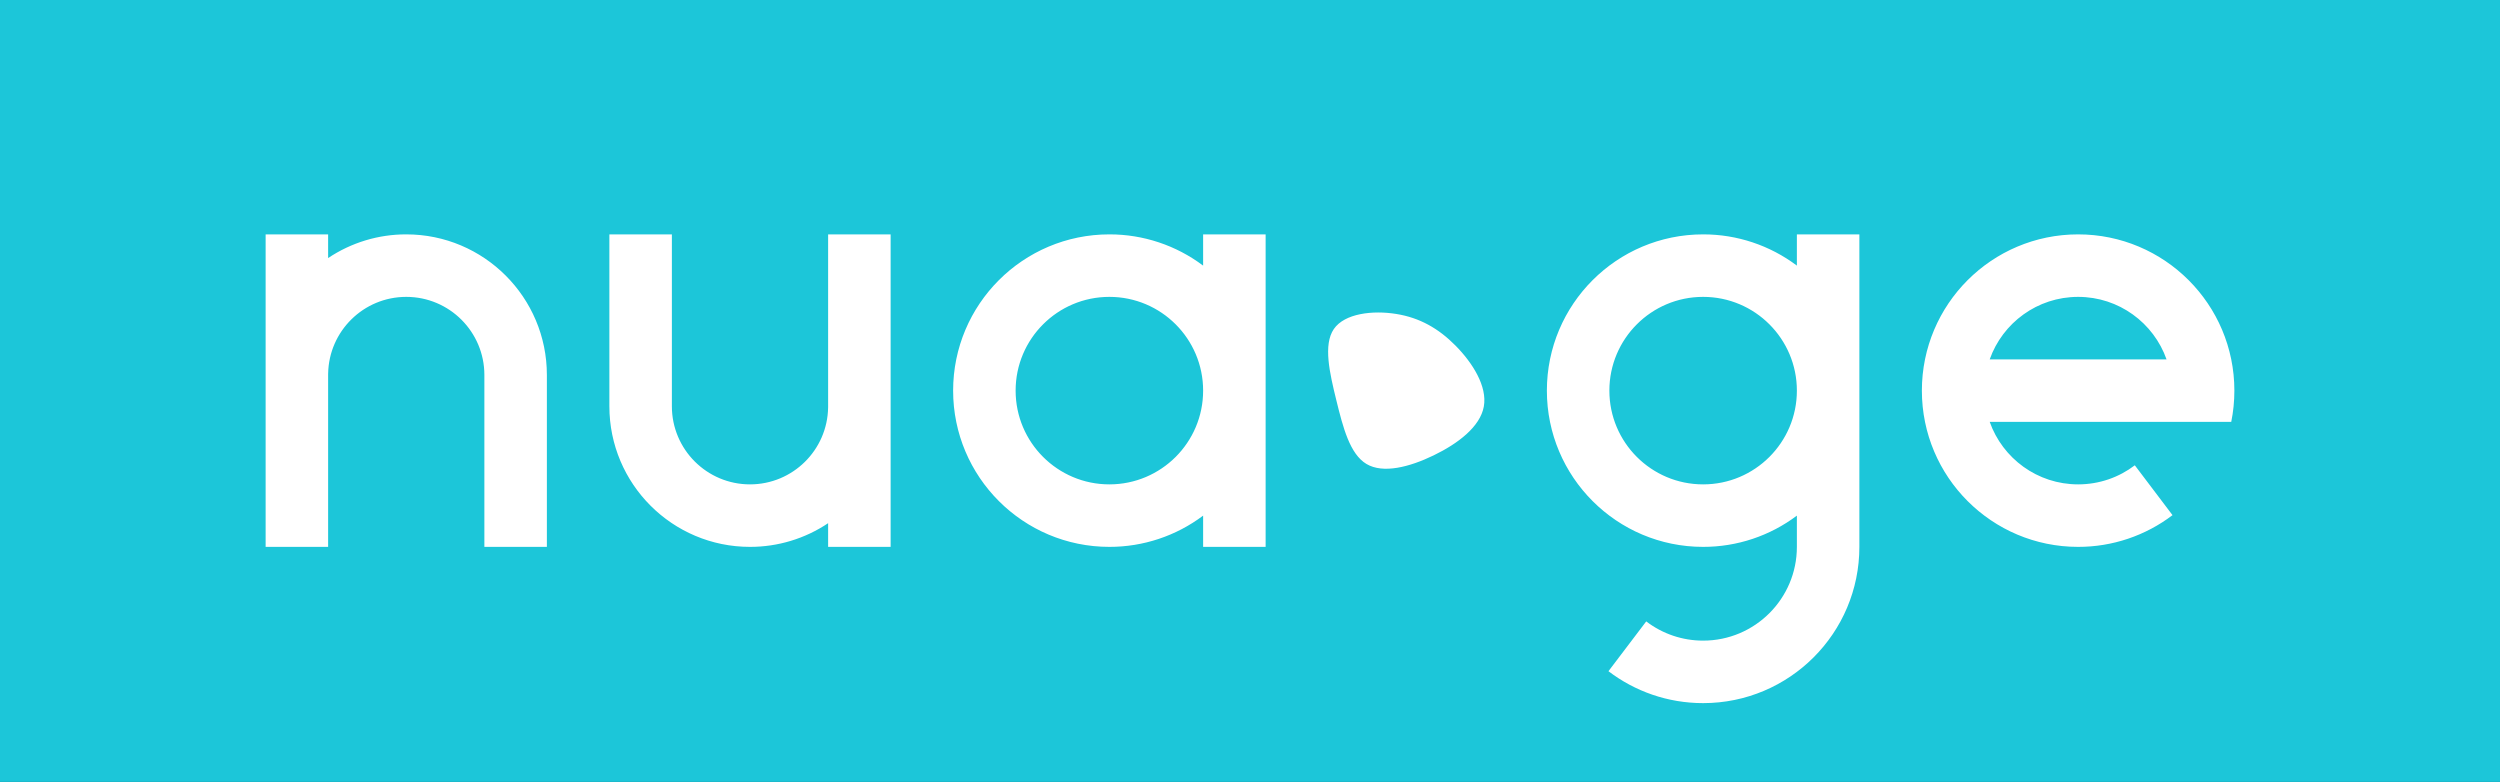
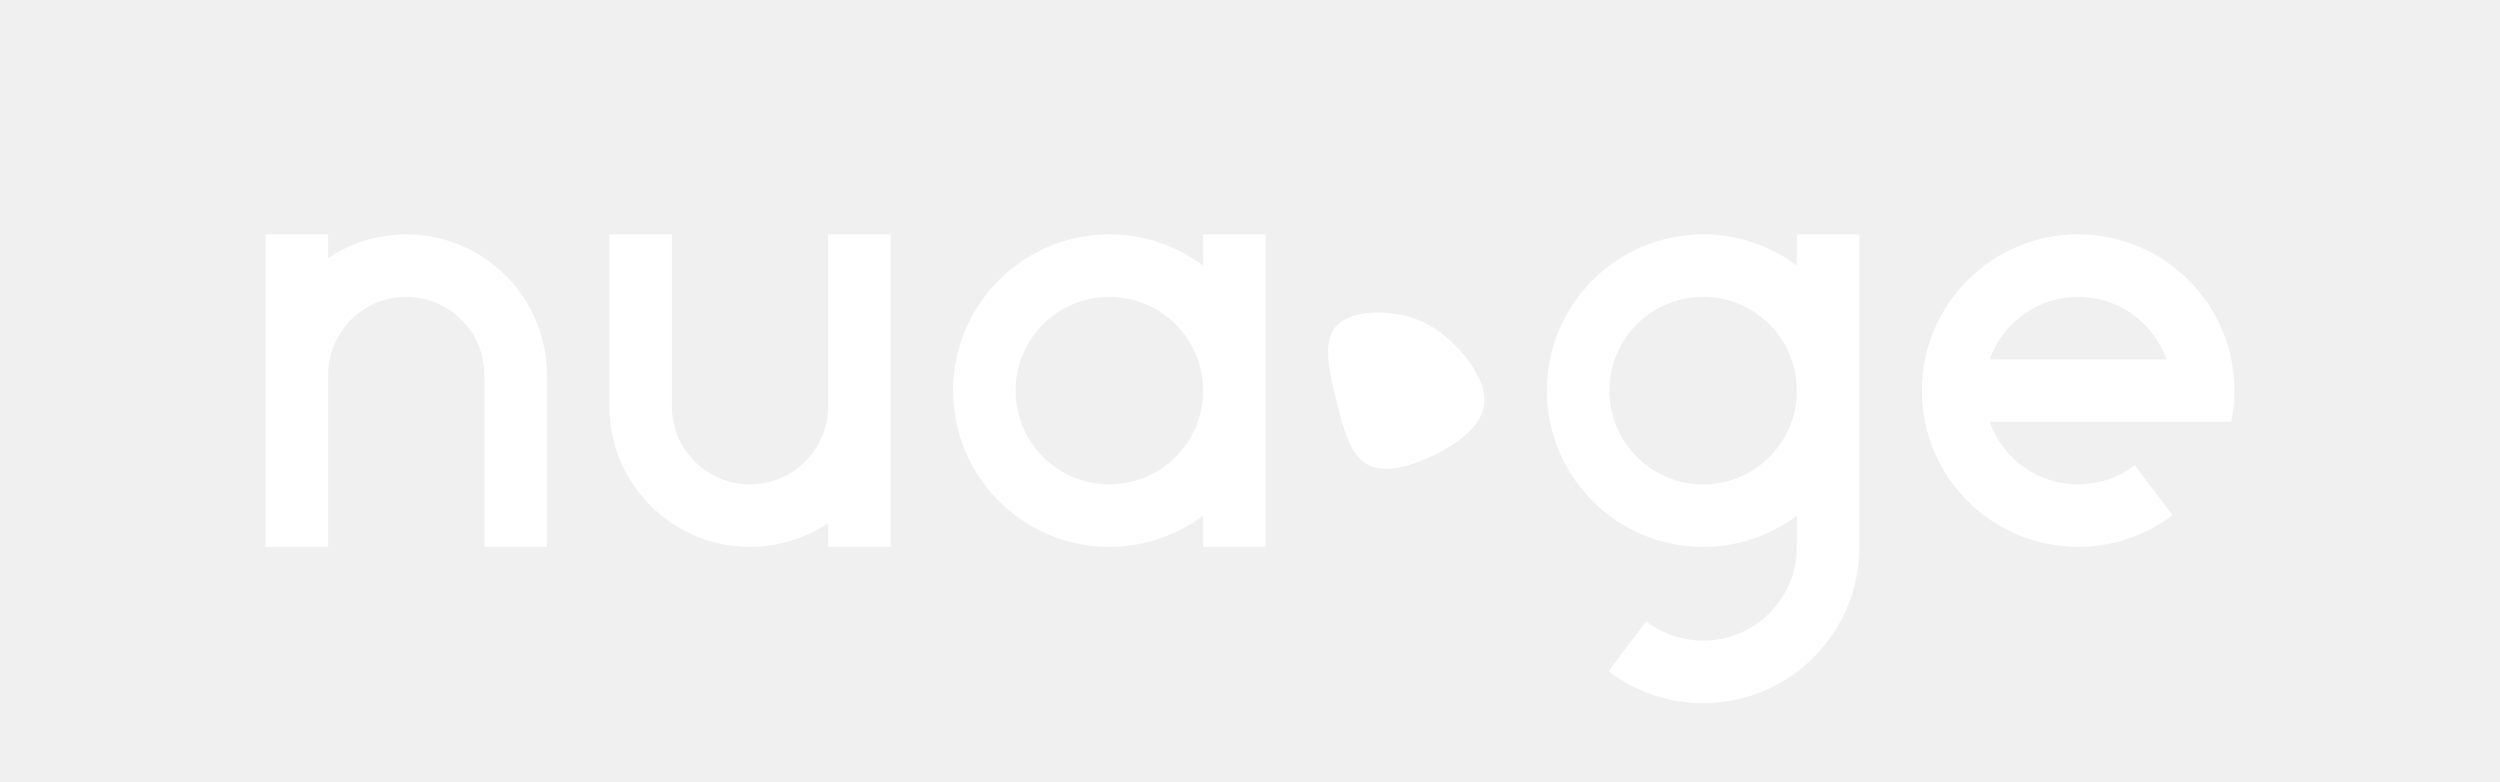
- <svg xmlns="http://www.w3.org/2000/svg" width="640" height="200" style="background:#1cc6d9" viewBox="0 0 640 200">
+ <svg xmlns="http://www.w3.org/2000/svg" width="640" height="200" viewBox="0 0 640 200">
  <g fill="none" fill-rule="evenodd">
-     <path fill="#1CC6D9" d="M-540-630h1720v890H-540z" />
    <path fill="#FFF" fill-rule="nonzero" d="M476 60v80c0 22.091-17.909 40-40 40-9.11 0-17.51-3.046-24.234-8.174l9.668-12.75A23.895 23.895 0 0 0 436 164c13.255 0 24-10.745 24-24v-7.998A39.823 39.823 0 0 1 436 140c-22.091 0-40-17.909-40-40s17.909-40 40-40a39.823 39.823 0 0 1 24 7.998V60h16zm56 0c22.091 0 40 17.909 40 40 0 2.74-.275 5.415-.8 8h-61.834c3.294 9.322 12.184 16 22.634 16 5.454 0 10.483-1.82 14.513-4.884l9.652 12.762A39.824 39.824 0 0 1 532 140c-22.091 0-40-17.909-40-40s17.909-40 40-40zm-208 0v80h-16v-7.998A39.823 39.823 0 0 1 284 140c-22.091 0-40-17.909-40-40s17.909-40 40-40a39.823 39.823 0 0 1 24 7.998V60h16zm-152 0v44c0 11.046 8.954 20 20 20 10.935 0 19.82-8.776 19.997-19.67L212 104V60h16v80h-16v-6.063A35.832 35.832 0 0 1 192 140c-19.882 0-36-16.118-36-36V60h16zm-88 0v6.063A35.832 35.832 0 0 1 104 60c19.882 0 36 16.118 36 36v44h-16V96c0-11.046-8.954-20-20-20-10.935 0-19.82 8.776-19.997 19.67L84 96v44H68V60h16zm352 16c-13.255 0-24 10.745-24 24s10.745 24 24 24 24-10.745 24-24-10.745-24-24-24zm-152 0c-13.255 0-24 10.745-24 24s10.745 24 24 24 24-10.745 24-24-10.745-24-24-24zm73.44 4.372c6.018.963 10.85 3.726 15.188 8.117 4.338 4.391 8.163 10.42 7.23 15.59-.932 5.171-6.633 9.495-12.855 12.5-6.214 3.013-12.95 4.727-17.194 2.195-4.236-2.533-5.99-9.302-7.706-16.303-1.717-6.99-3.396-14.213-.644-18.238 2.761-4.015 9.964-4.834 15.981-3.861zM532 76c-10.45 0-19.34 6.678-22.635 16h45.269c-3.295-9.322-12.185-16-22.635-16z" />
-     <path d="M0 0h640v200H0z" />
-     <path fill="#222" fill-rule="nonzero" d="M640 0H0v200h640V0zm10-10v220H-10V-10h660z" opacity=".1" />
  </g>
</svg>
